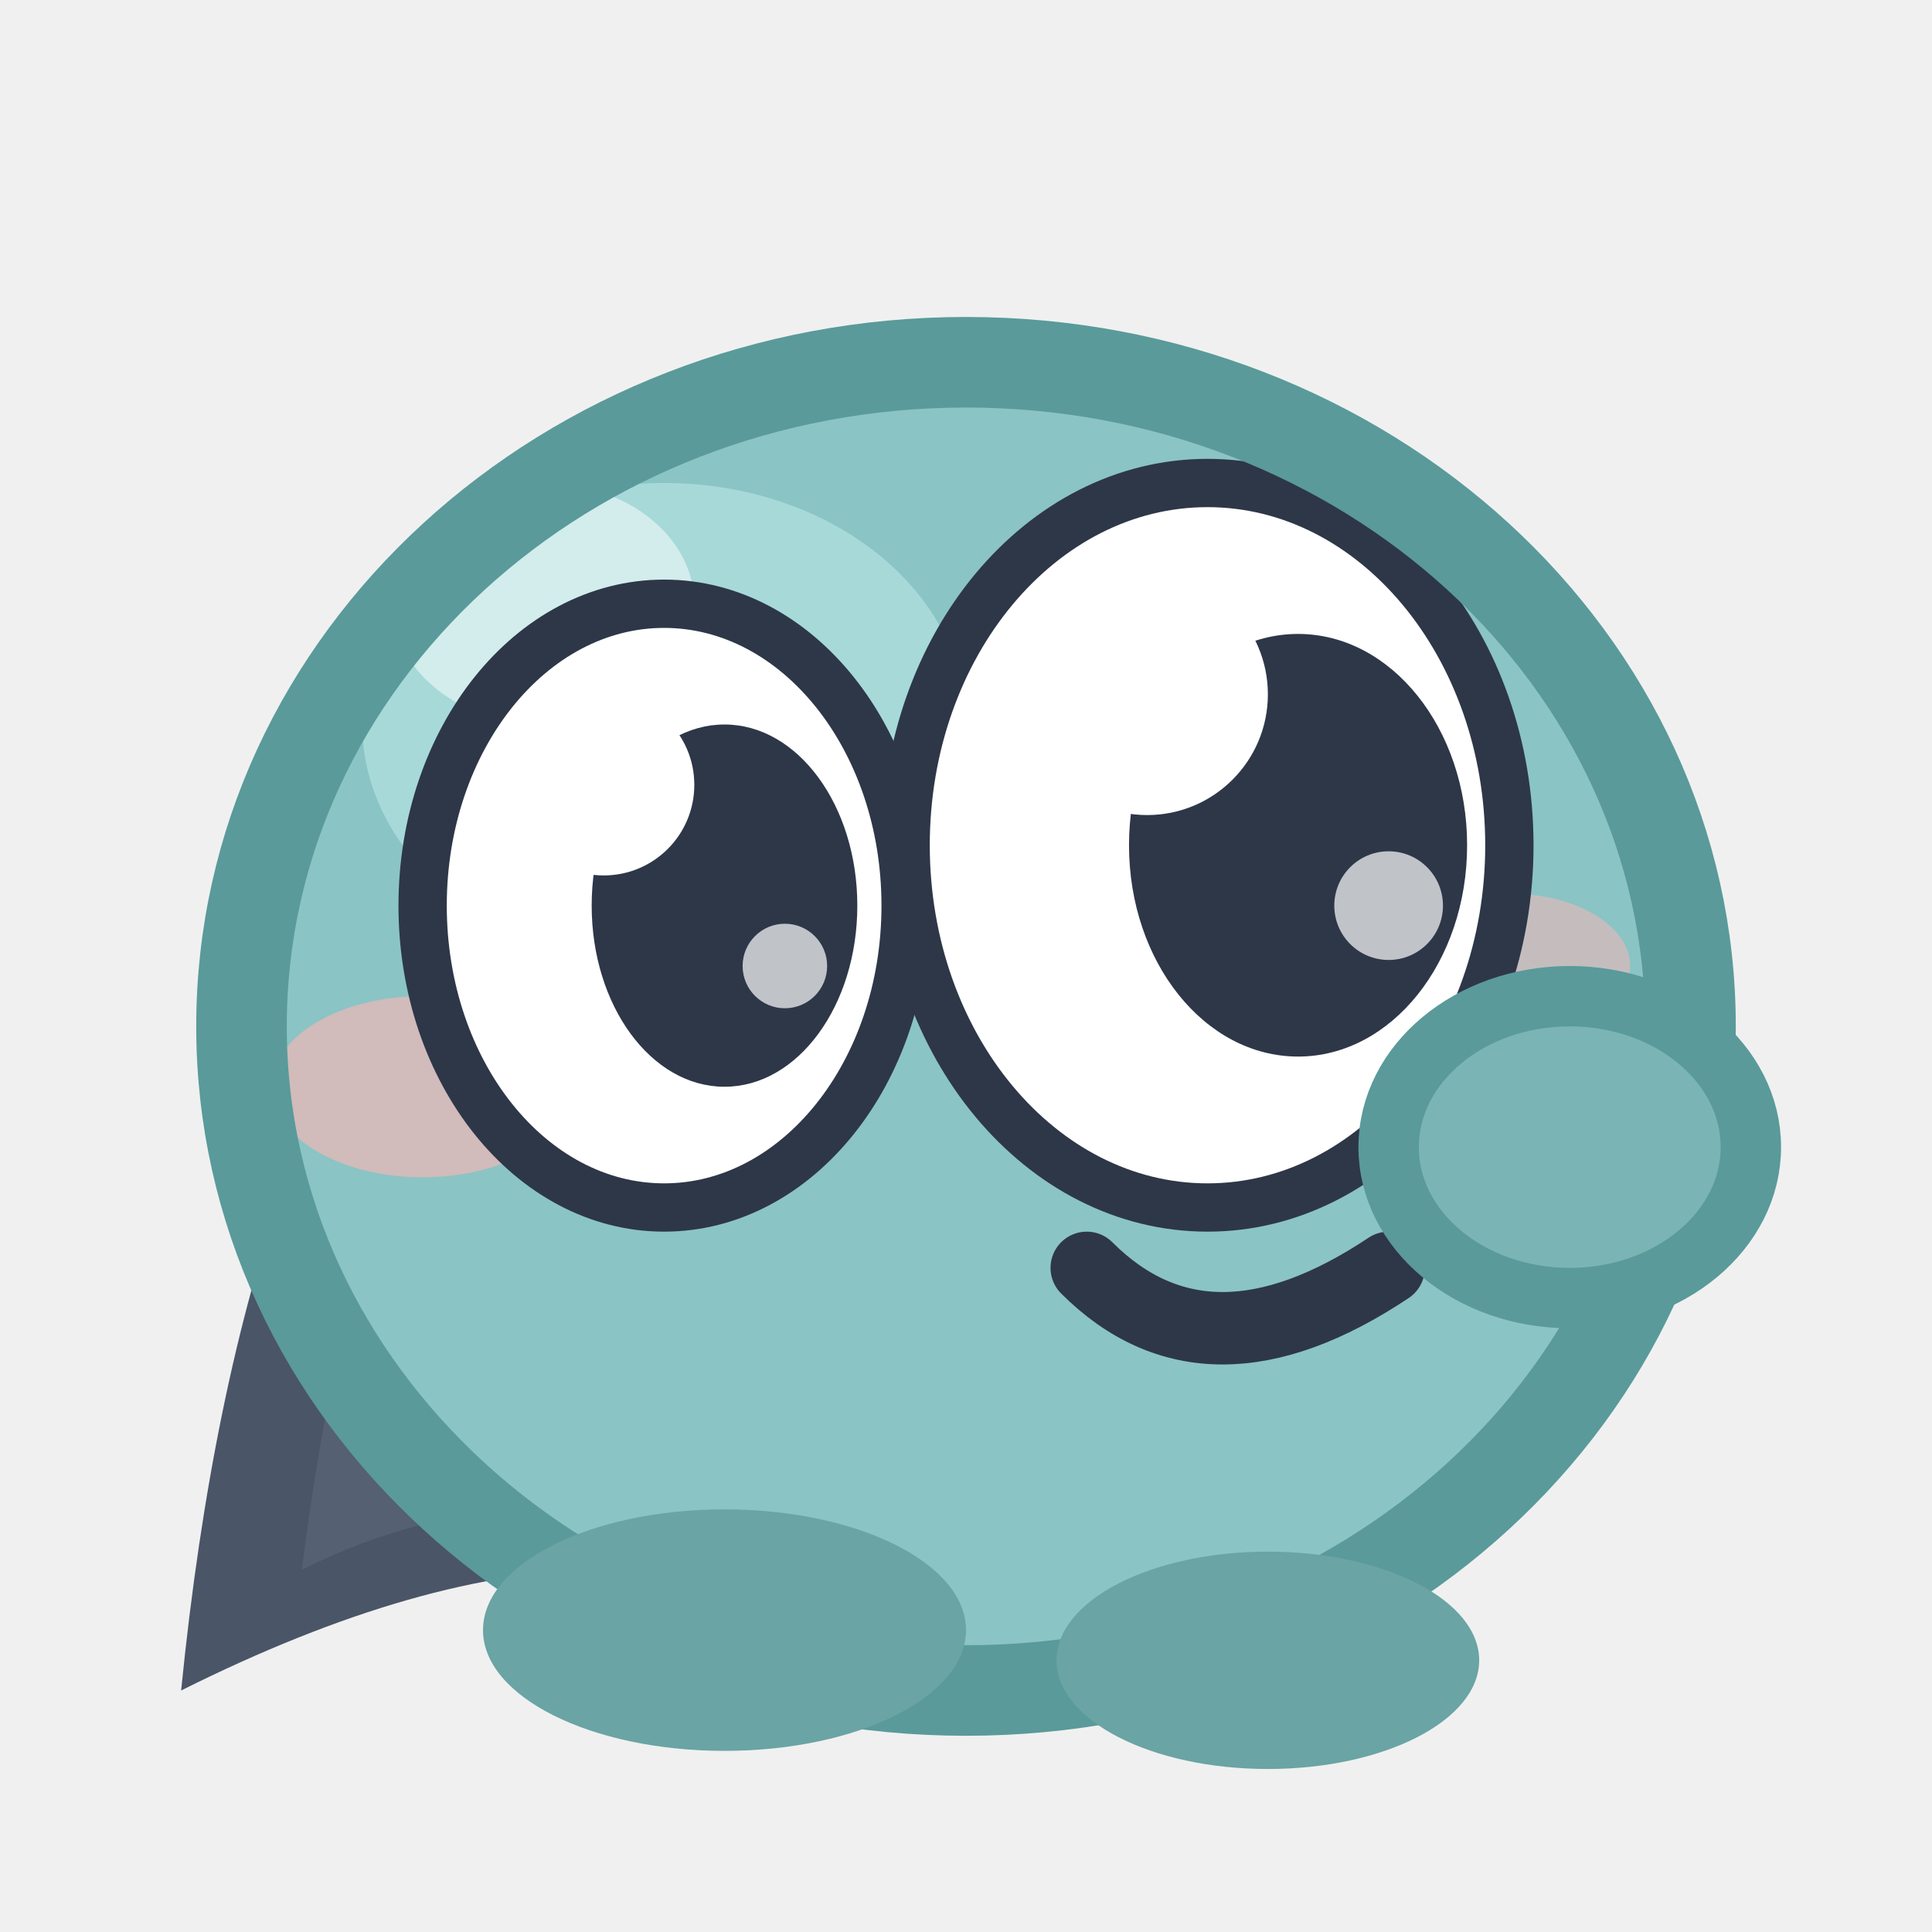
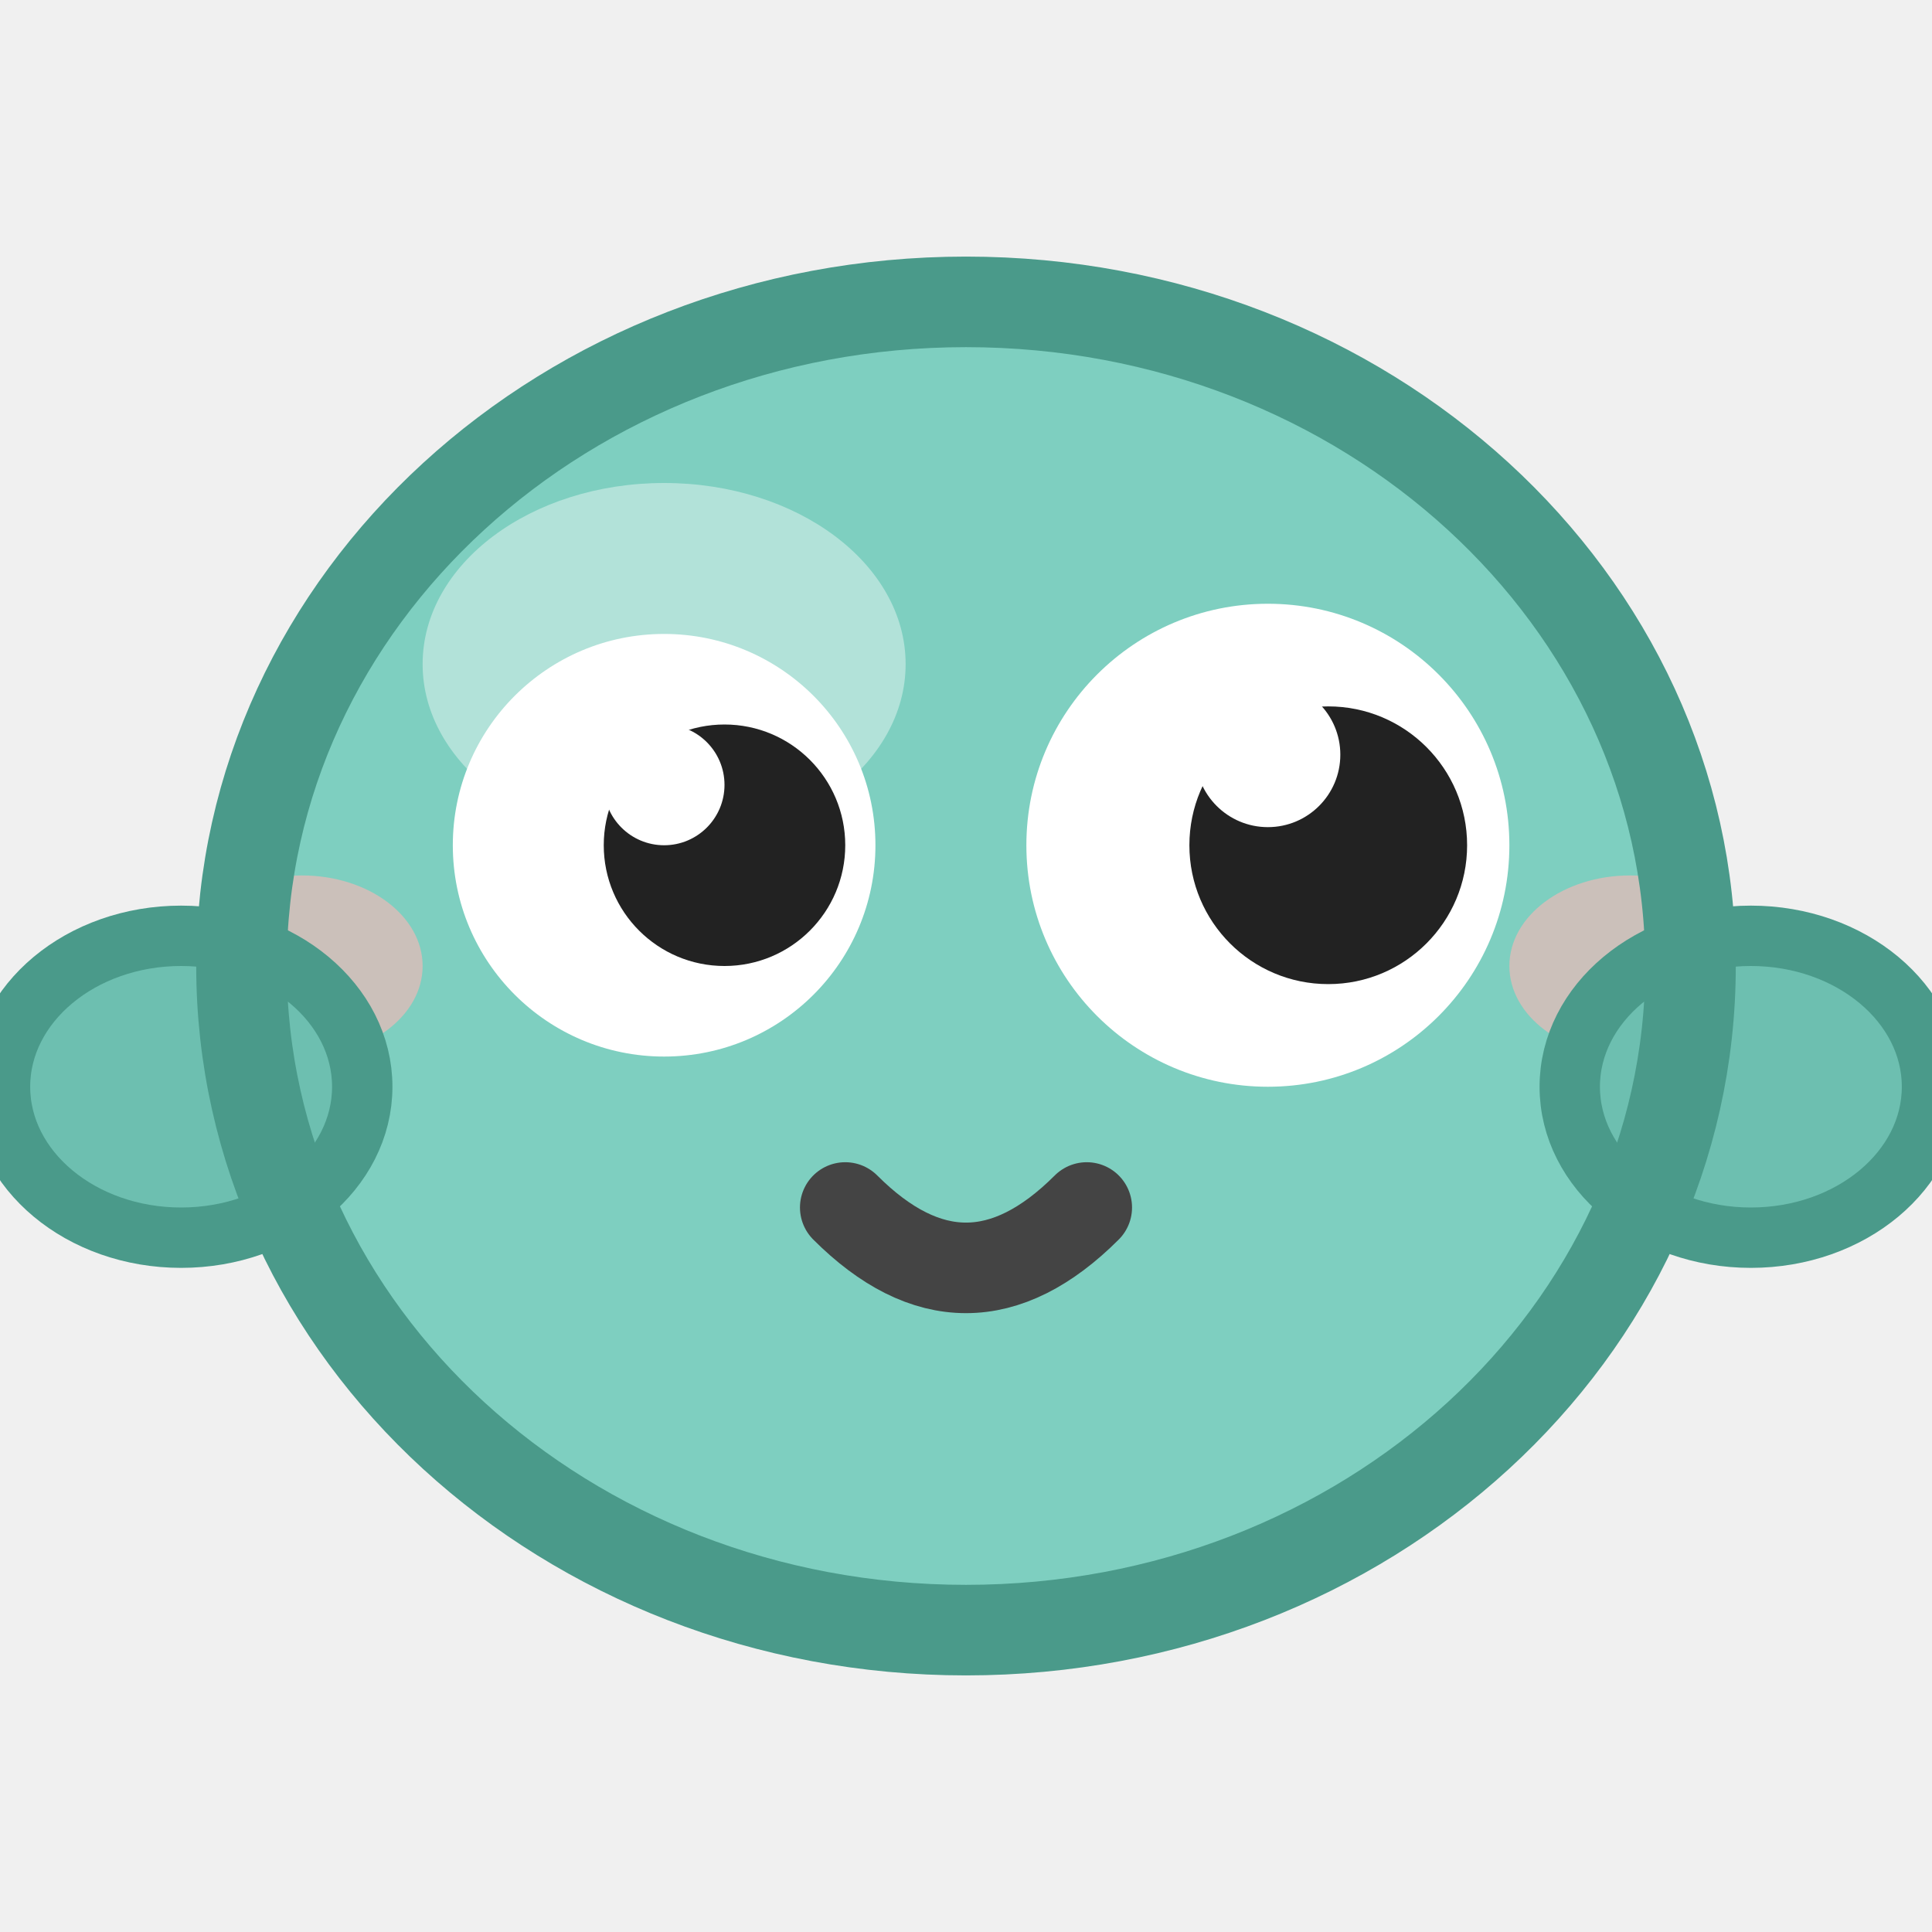
<svg xmlns="http://www.w3.org/2000/svg" width="32" height="32" viewBox="0 0 32 32">
-   <path d="M8 14 Q4 18 3 28 Q7 26 10 26 Q9 20 8 14" fill="#4A5568" />
-   <path d="M9 15 Q6 18 5 26 Q7 25 9 25" fill="#5A6578" opacity="0.7" />
-   <ellipse cx="16" cy="17" rx="12" ry="11" fill="#8BC4C4" />
-   <ellipse cx="11" cy="12" rx="5" ry="4" fill="#AEDEDE" opacity="0.8" />
-   <ellipse cx="9" cy="10" rx="2.5" ry="2" fill="#FFFFFF" opacity="0.5" />
-   <ellipse cx="7" cy="18" rx="2.5" ry="1.5" fill="#FFB5B5" opacity="0.6" />
-   <ellipse cx="25" cy="16" rx="2" ry="1.2" fill="#FFB5B5" opacity="0.5" />
-   <ellipse cx="11" cy="15" rx="4" ry="5" fill="#FFFFFF" />
-   <ellipse cx="11" cy="15" rx="4" ry="5" fill="none" stroke="#2D3748" stroke-width="0.8" />
-   <ellipse cx="12" cy="15" rx="2.2" ry="3" fill="#2D3748" />
-   <circle cx="10" cy="13" r="1.5" fill="#FFFFFF" />
-   <circle cx="13" cy="16" r="0.7" fill="#FFFFFF" opacity="0.7" />
-   <ellipse cx="20" cy="14" rx="5" ry="6" fill="#FFFFFF" />
-   <ellipse cx="20" cy="14" rx="5" ry="6" fill="none" stroke="#2D3748" stroke-width="0.8" />
-   <ellipse cx="21.5" cy="14" rx="2.8" ry="3.5" fill="#2D3748" />
-   <circle cx="19" cy="11.5" r="2" fill="#FFFFFF" />
-   <circle cx="23" cy="15" r="0.9" fill="#FFFFFF" opacity="0.7" />
-   <path d="M18 21 Q20 23 23 21" stroke="#2D3748" stroke-width="1.2" fill="none" stroke-linecap="round" />
-   <ellipse cx="16" cy="17" rx="12" ry="11" fill="none" stroke="#5A9A9A" stroke-width="1.5" />
-   <ellipse cx="26" cy="19" rx="3" ry="2.5" fill="#7AB4B4" />
-   <ellipse cx="26" cy="19" rx="3" ry="2.5" fill="none" stroke="#5A9A9A" stroke-width="1" />
-   <ellipse cx="12" cy="27" rx="4" ry="2" fill="#6AA4A4" />
-   <ellipse cx="21" cy="27.5" rx="3.5" ry="1.8" fill="#6AA4A4" />
+   <ellipse cx="16" cy="16" rx="12" ry="11" fill="#7ECFC0" />
+   <ellipse cx="11" cy="11" rx="4" ry="3" fill="#FFFFFF" opacity="0.4" />
+   <circle cx="11" cy="14" r="3.5" fill="#FFFFFF" />
+   <circle cx="12" cy="14" r="2" fill="#222222" />
+   <circle cx="11" cy="13" r="1" fill="#FFFFFF" />
+   <circle cx="21" cy="14" r="4" fill="#FFFFFF" />
+   <circle cx="22" cy="14" r="2.3" fill="#222222" />
+   <circle cx="21" cy="12.5" r="1.2" fill="#FFFFFF" />
+   <ellipse cx="5" cy="16" rx="2" ry="1.5" fill="#FFB5B5" opacity="0.6" />
+   <ellipse cx="27" cy="16" rx="2" ry="1.5" fill="#FFB5B5" opacity="0.6" />
+   <path d="M14 20 Q16 22 18 20" stroke="#444444" stroke-width="1.5" fill="none" stroke-linecap="round" />
+   <ellipse cx="3" cy="18" rx="3" ry="2.5" fill="#6DBFB0" />
+   <ellipse cx="3" cy="18" rx="3" ry="2.5" fill="none" stroke="#4A9A8A" stroke-width="1" />
+   <ellipse cx="29" cy="18" rx="3" ry="2.5" fill="#6DBFB0" />
+   <ellipse cx="29" cy="18" rx="3" ry="2.5" fill="none" stroke="#4A9A8A" stroke-width="1" />
+   <ellipse cx="16" cy="16" rx="12" ry="11" fill="none" stroke="#4A9A8A" stroke-width="1.5" />
</svg>
